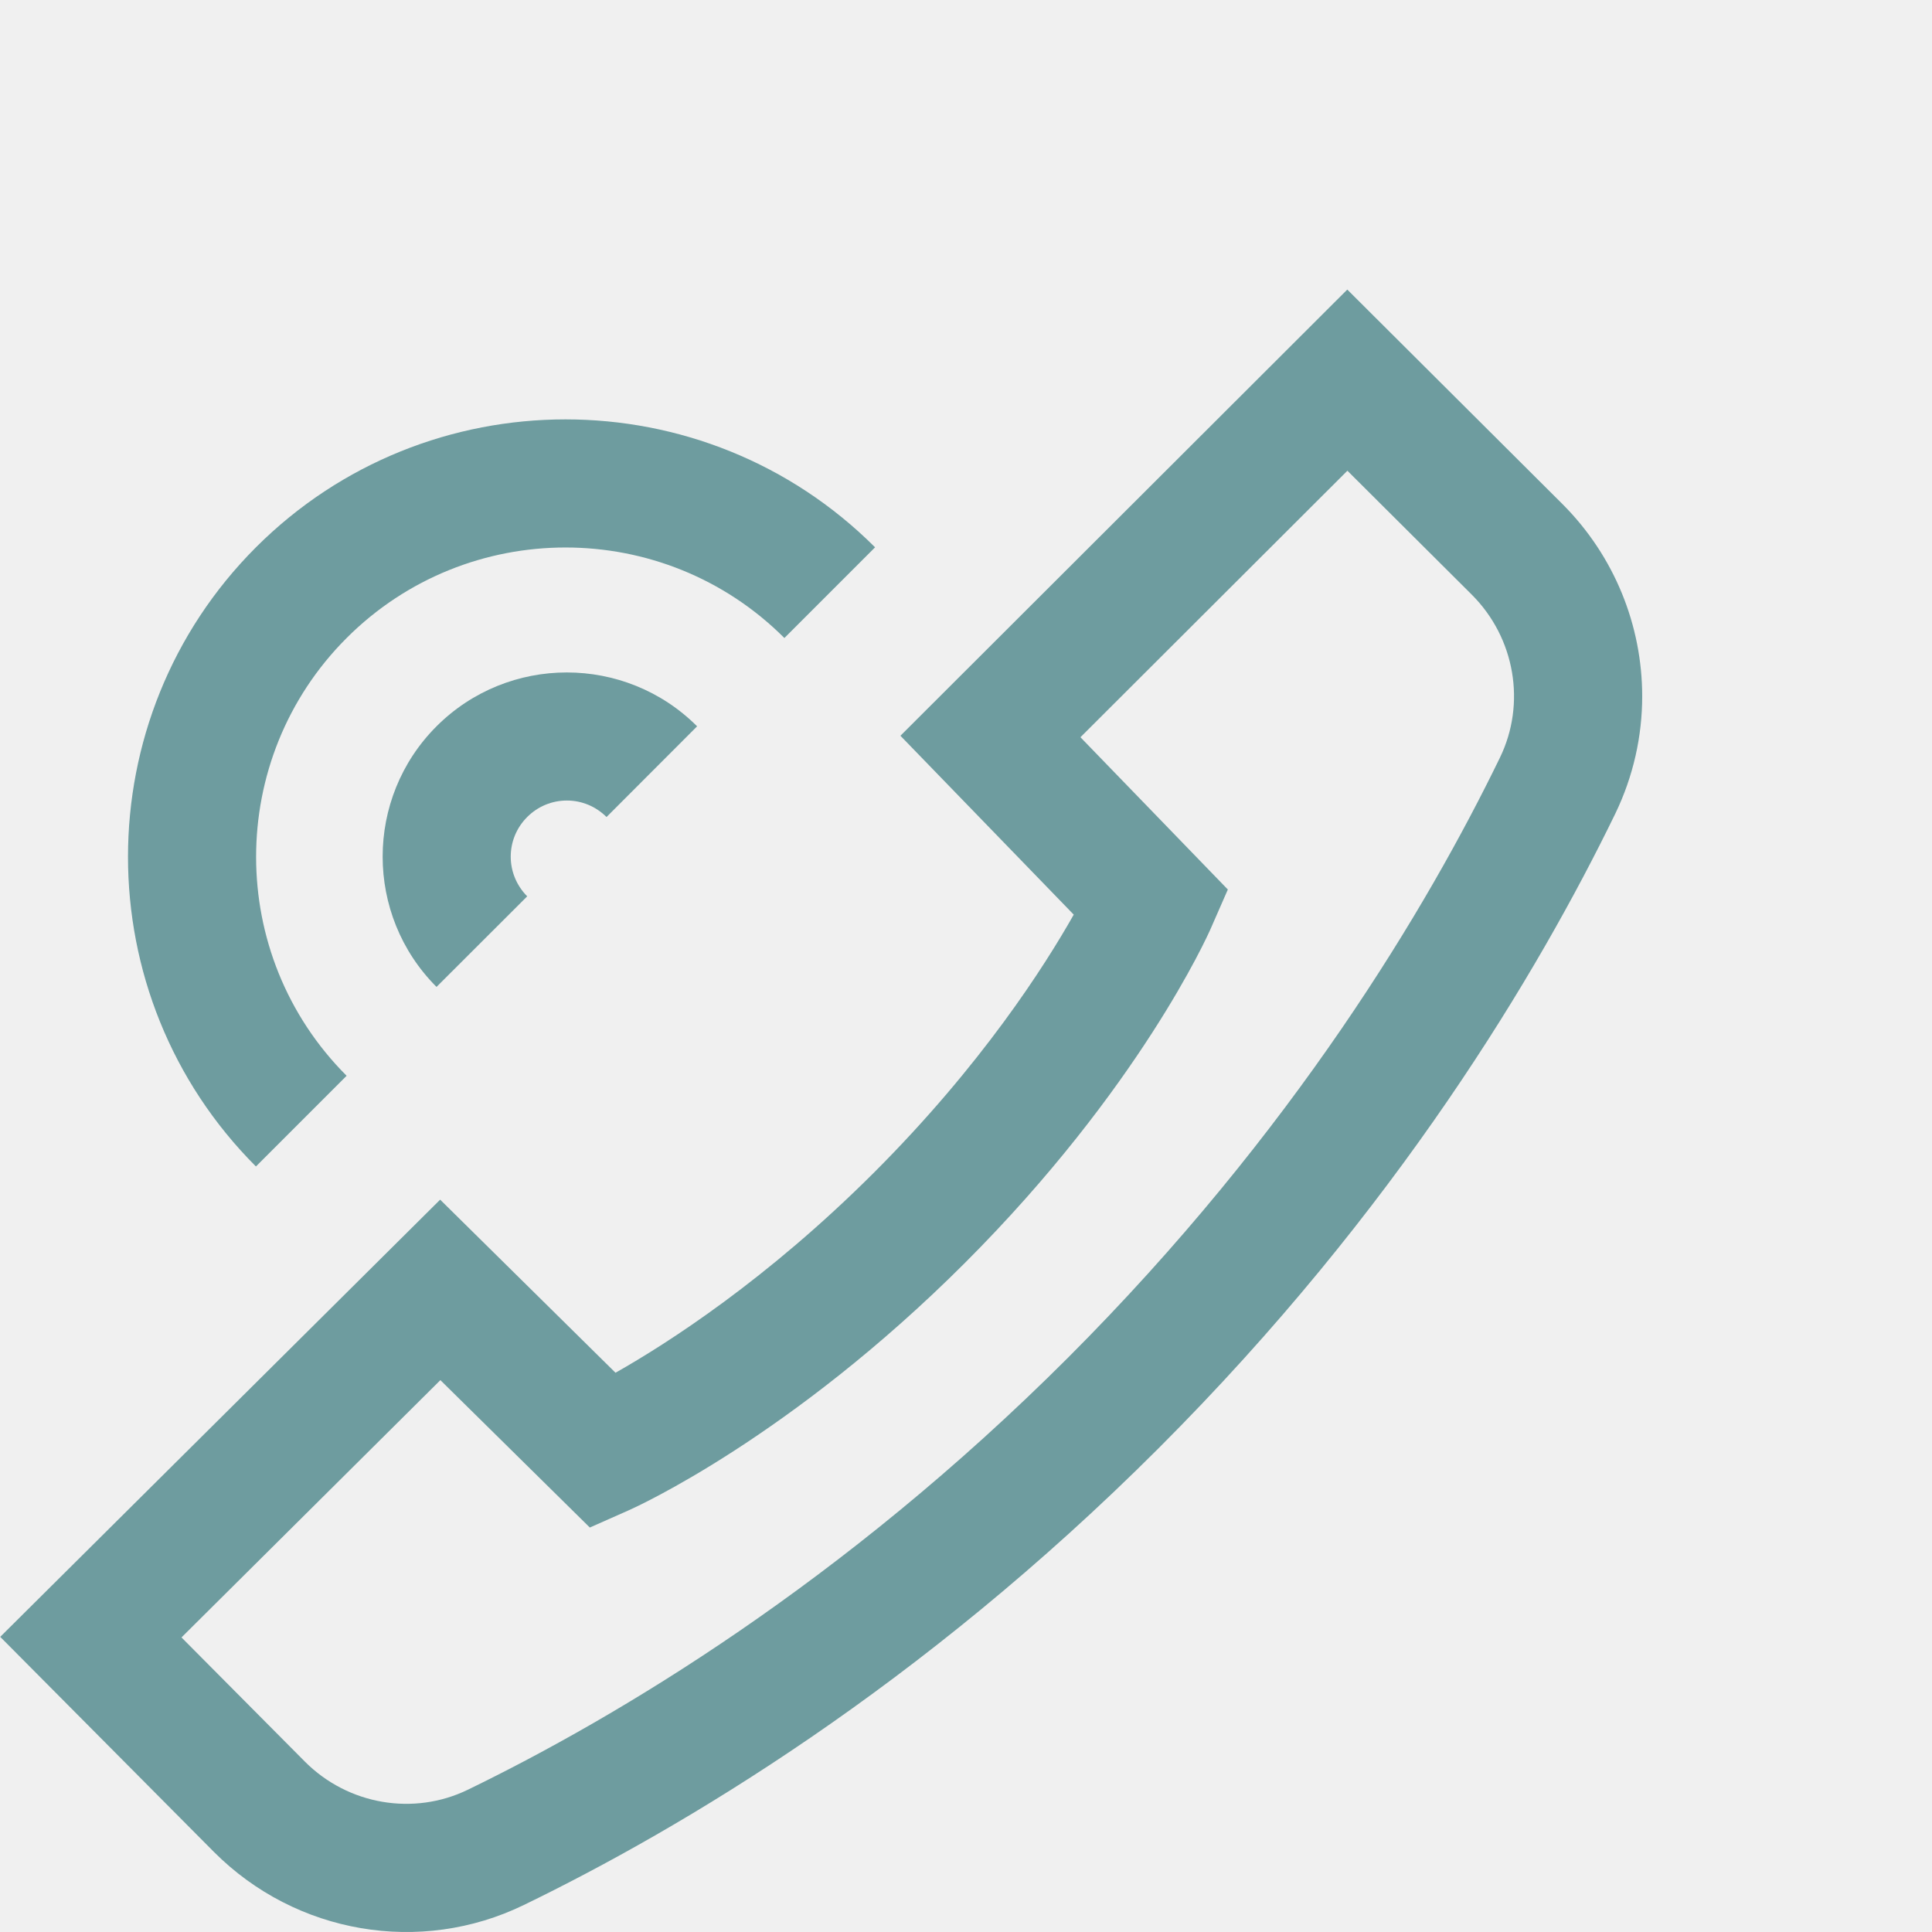
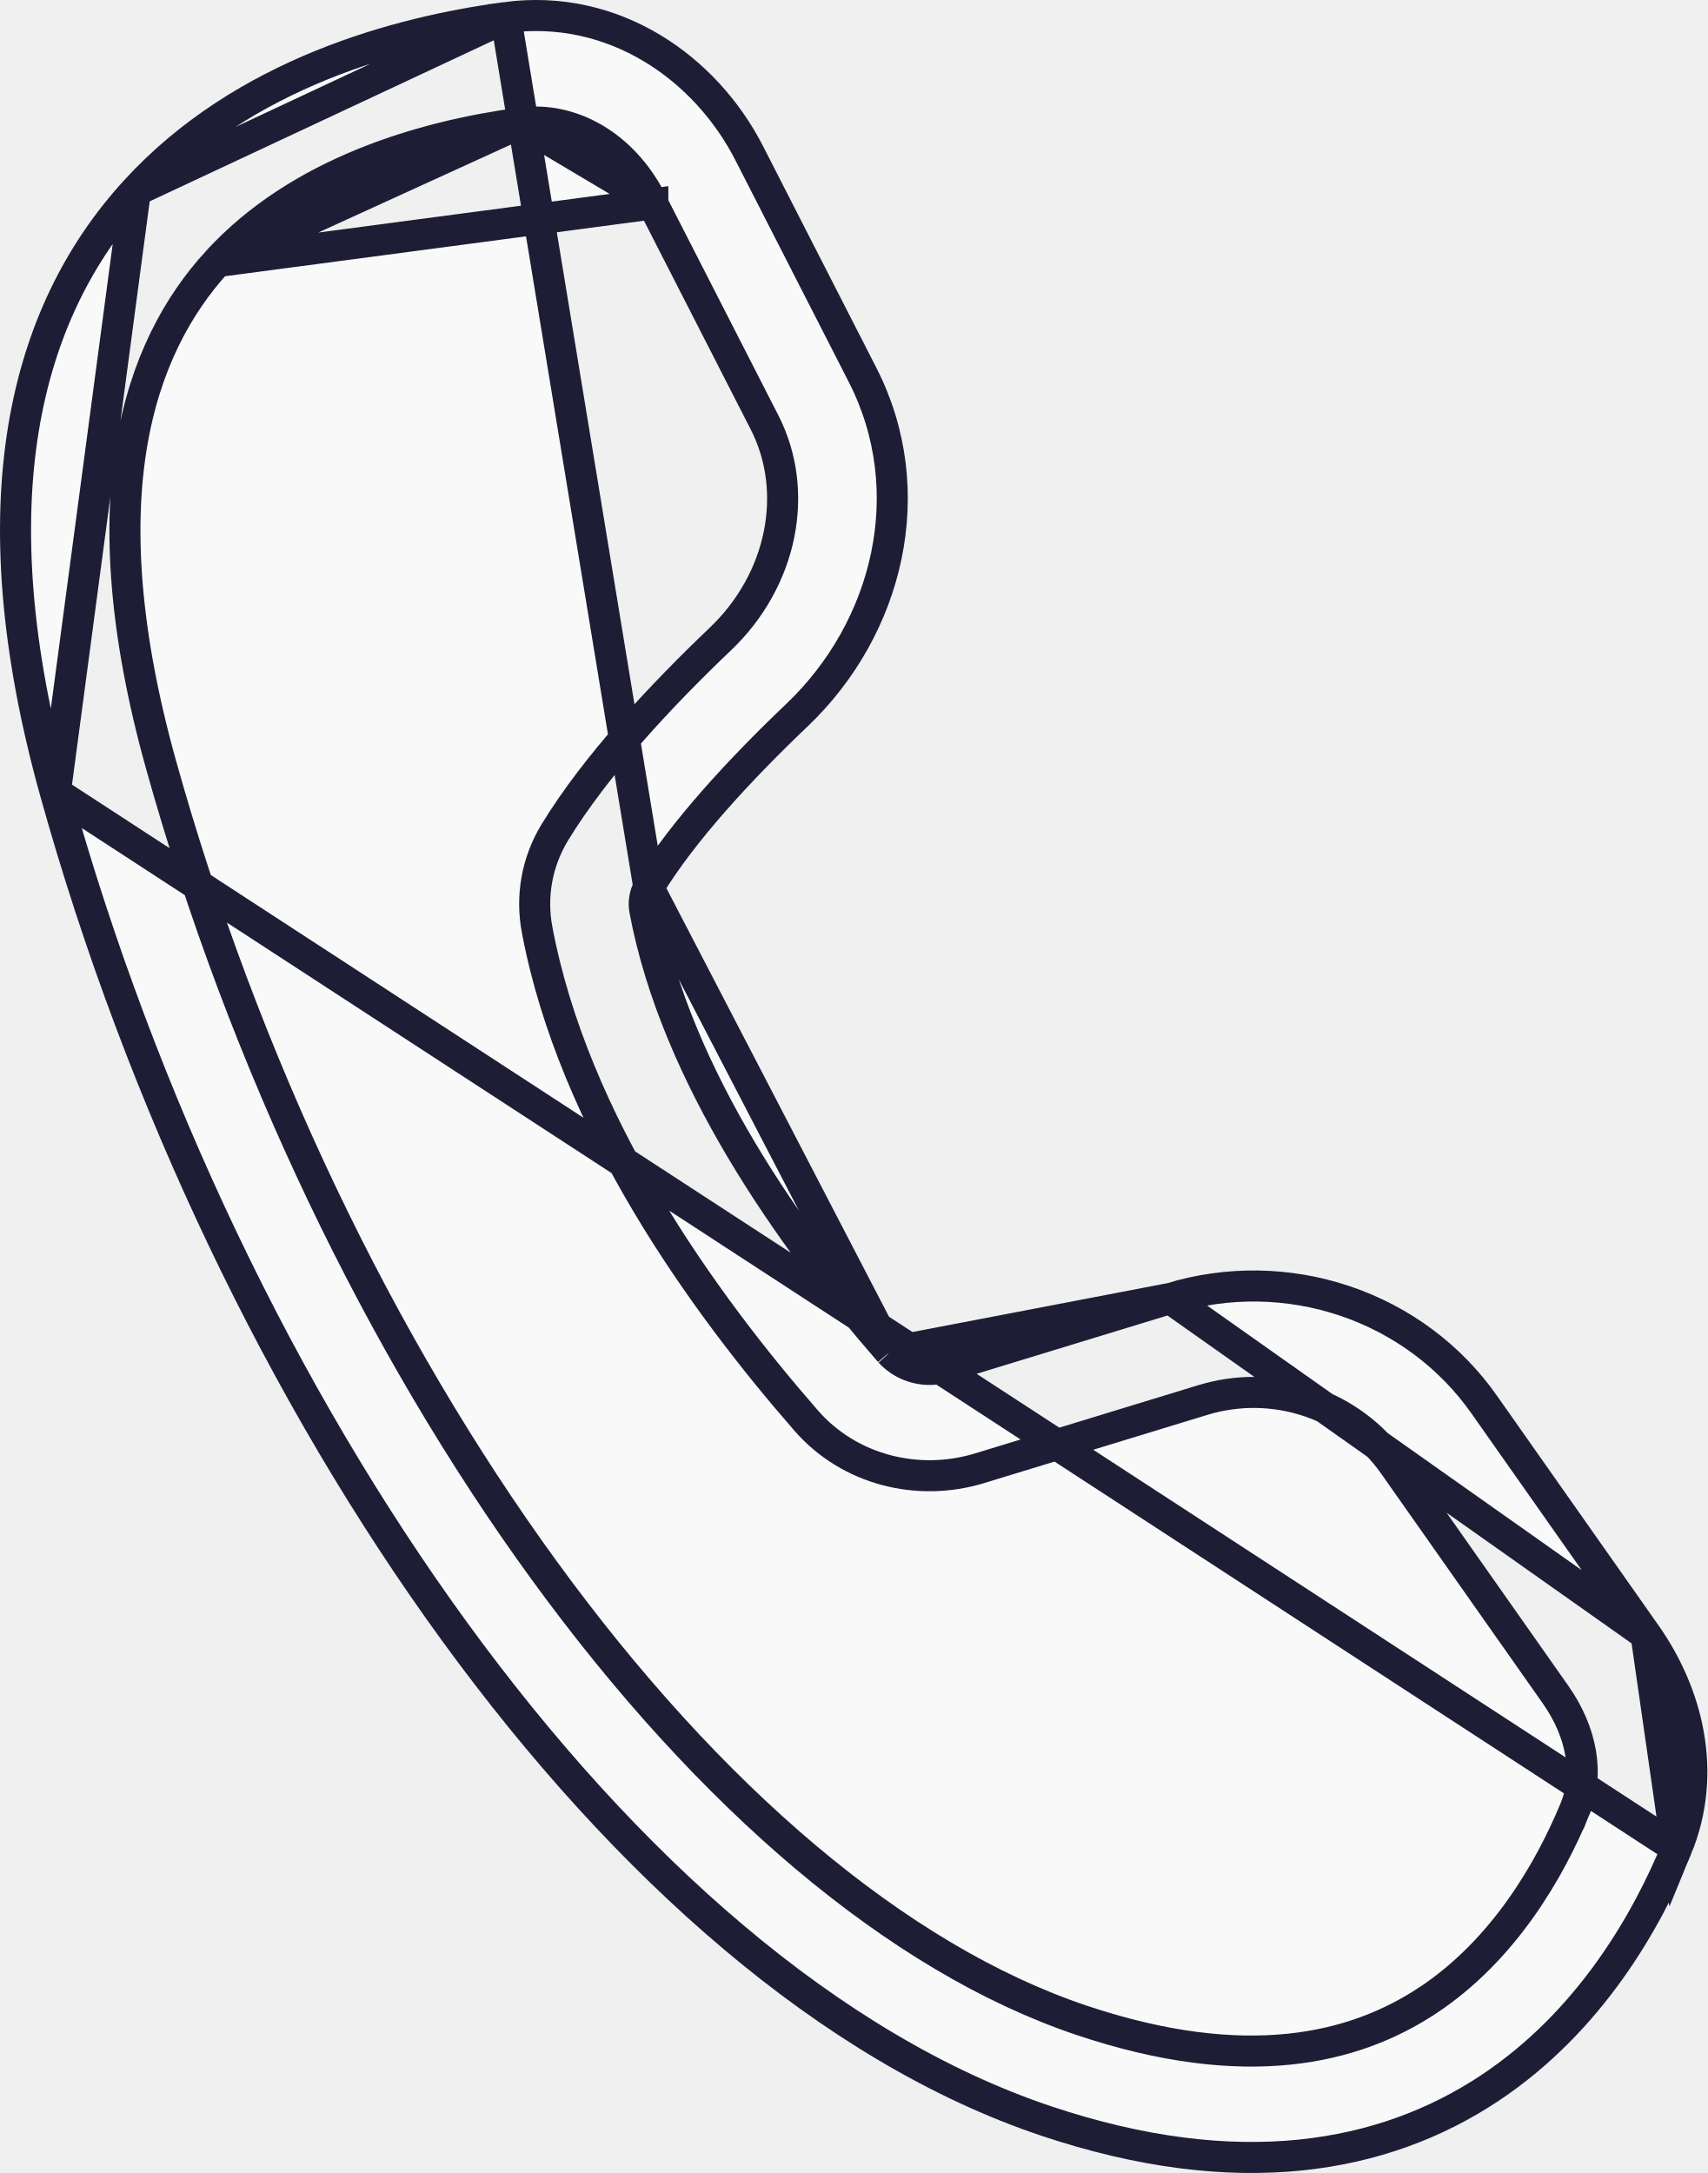
- <svg xmlns="http://www.w3.org/2000/svg" width="17" height="17" viewBox="0 0 17 17" fill="none">
-   <g clip-path="url(#clip0_39253_207)">
-     <path d="M2.252 4.816C0.751 6.318 0.751 8.762 2.252 10.264L3.05 9.466C1.988 8.404 1.988 6.676 3.05 5.614C4.112 4.552 5.84 4.552 6.902 5.614L7.7 4.816C6.198 3.315 3.754 3.315 2.252 4.816Z" fill="#6E9C9F" />
-     <path d="M3.841 6.391C3.209 7.023 3.209 8.052 3.841 8.684L4.639 7.887C4.546 7.793 4.494 7.669 4.494 7.538C4.494 7.406 4.546 7.282 4.639 7.189C4.732 7.096 4.856 7.044 4.988 7.044C5.12 7.044 5.243 7.096 5.337 7.189L6.134 6.391C5.502 5.759 4.473 5.759 3.841 6.391Z" fill="#6E9C9F" />
-     <path d="M13.748 4.435L11.855 2.548L7.923 6.474L9.448 8.048C9.192 8.501 8.638 9.37 7.693 10.315C6.749 11.259 5.874 11.82 5.416 12.079L3.873 10.556L0.002 14.403L1.885 16.298C2.605 17.018 3.7 17.205 4.61 16.762C5.999 16.088 8.095 14.843 10.194 12.744C12.293 10.646 13.538 8.549 14.213 7.16C14.372 6.831 14.45 6.478 14.45 6.127C14.45 5.507 14.208 4.895 13.748 4.435ZM13.198 6.667C12.561 7.978 11.384 9.959 9.397 11.947C7.409 13.934 5.428 15.111 4.117 15.748C3.639 15.98 3.063 15.881 2.684 15.502L1.597 14.408L3.875 12.144L5.19 13.441L5.542 13.285C5.599 13.259 6.959 12.644 8.491 11.112C10.024 9.579 10.627 8.231 10.652 8.174L10.804 7.827L9.507 6.487L11.856 4.142L12.951 5.233C13.331 5.613 13.43 6.19 13.198 6.667Z" fill="#6E9C9F" />
-   </g>
-   <defs>
-     <clipPath id="clip0_39253_207">
-       <rect width="17" height="17" fill="white" />
-     </clipPath>
-   </defs>
+ <svg xmlns="http://www.w3.org/2000/svg" width="22" height="28" viewBox="0 0 22 28" fill="none">
+   <path d="M8.36 11.43L8.36 11.43C8.797 10.71 9.543 9.906 10.271 9.213C11.445 8.094 11.88 6.328 11.115 4.832L9.654 1.974C9.654 1.974 9.654 1.974 9.654 1.974C9.09 0.871 7.908 0.04 6.517 0.226L8.36 11.43ZM8.36 11.43L8.357 11.436M8.36 11.43L8.357 11.436M8.357 11.436C8.305 11.527 8.289 11.634 8.31 11.736C8.712 13.863 10.178 15.944 11.465 17.419L11.465 17.419M8.357 11.436L11.465 17.419M11.465 17.419L11.468 17.423M11.465 17.419L11.468 17.423M11.468 17.423C11.559 17.522 11.678 17.592 11.808 17.625C11.938 17.657 12.074 17.652 12.201 17.61L15.078 16.731L15.078 16.731M11.468 17.423L15.078 16.731M15.078 16.731C15.814 16.506 16.604 16.518 17.332 16.764C18.061 17.01 18.689 17.478 19.124 18.098L21.209 21.062L15.078 16.731ZM21.605 23.816L21.605 23.816C22.006 22.846 21.746 21.827 21.209 21.062L21.605 23.816ZM21.605 23.816C21.226 24.736 20.497 26.046 19.184 26.914C17.829 27.808 15.96 28.161 13.478 27.329C10.704 26.398 8.063 24.054 5.859 21.026C3.644 17.983 1.819 14.178 0.713 10.209L0.713 10.209M21.605 23.816L0.713 10.209M0.713 10.209C-0.326 6.485 0.312 4.027 1.745 2.46L1.745 2.46M0.713 10.209L1.745 2.46M1.745 2.46C3.138 0.936 5.146 0.41 6.517 0.226L1.745 2.46ZM8.412 2.627V2.628L9.851 5.442L9.851 5.442C10.312 6.344 10.074 7.48 9.283 8.233C8.534 8.947 7.68 9.853 7.145 10.732C6.918 11.108 6.839 11.552 6.921 11.98L6.921 11.981C7.391 14.474 9.061 16.784 10.389 18.306C10.946 18.944 11.831 19.161 12.622 18.919C12.622 18.919 12.622 18.919 12.622 18.919L15.502 18.039L15.502 18.039C15.948 17.903 16.427 17.91 16.869 18.059C17.311 18.209 17.693 18.493 17.959 18.872L20.044 21.836C20.388 22.326 20.477 22.866 20.296 23.306L20.111 23.229L20.296 23.306C19.963 24.112 19.37 25.133 18.391 25.78L18.39 25.78C17.451 26.399 16.057 26.743 13.938 26.033L13.938 26.033C11.562 25.235 9.133 23.151 7.011 20.234C4.899 17.332 3.141 13.675 2.074 9.85L2.074 9.85C1.117 6.417 1.779 4.488 2.8 3.371L8.412 2.627ZM8.412 2.627L8.39 2.584M8.412 2.627L8.39 2.584M8.39 2.584C8.028 1.876 7.363 1.497 6.71 1.585L6.71 1.585M8.39 2.584L6.71 1.585M6.71 1.585C5.461 1.753 3.861 2.211 2.8 3.371L6.71 1.585Z" fill="#F9F9F9" stroke="#1D1D35" stroke-width="0.4" />
</svg>
